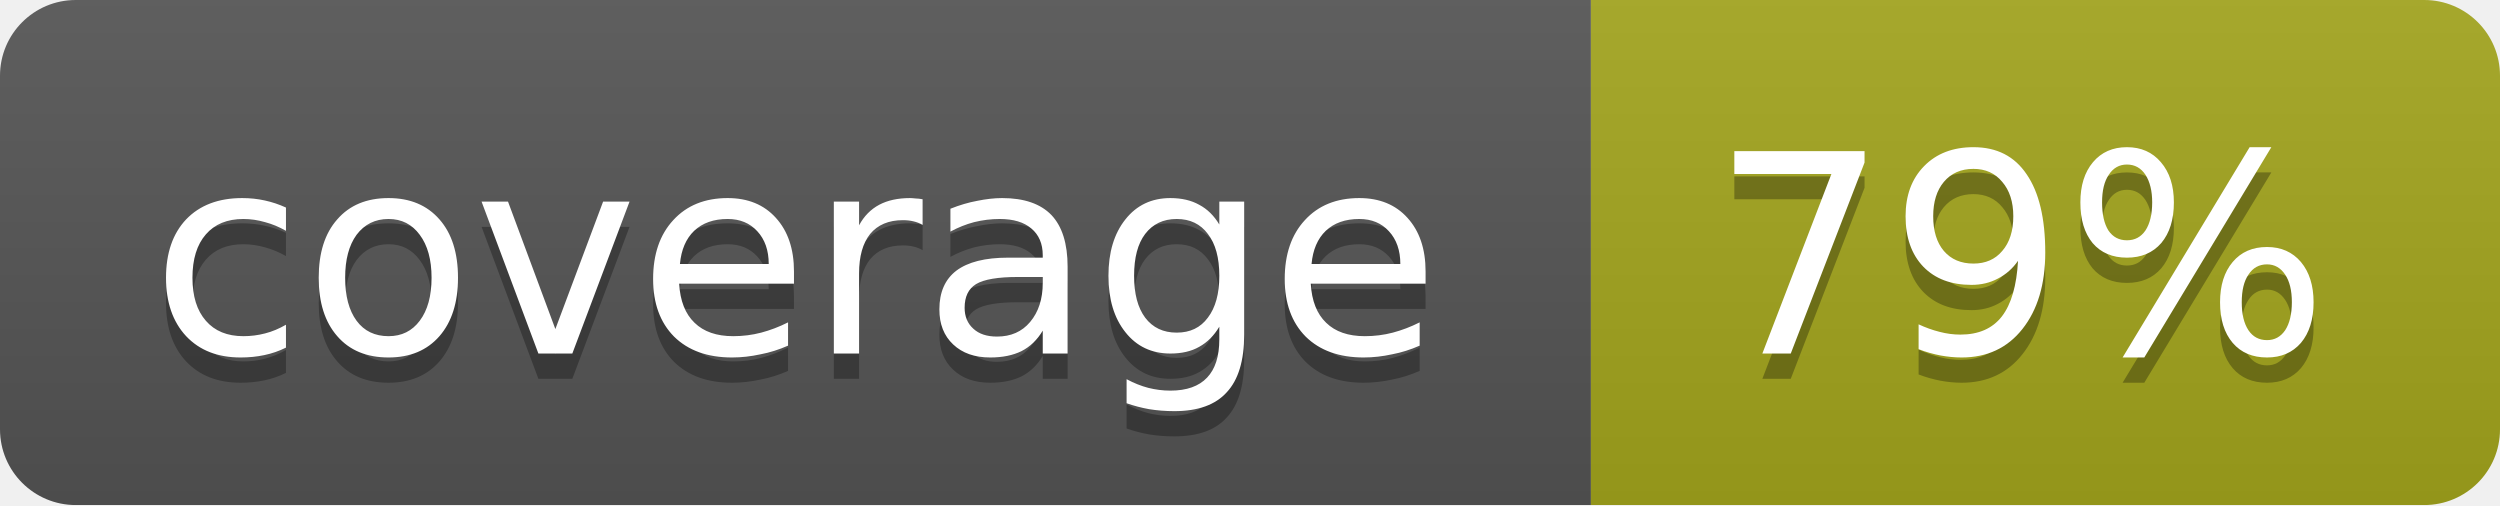
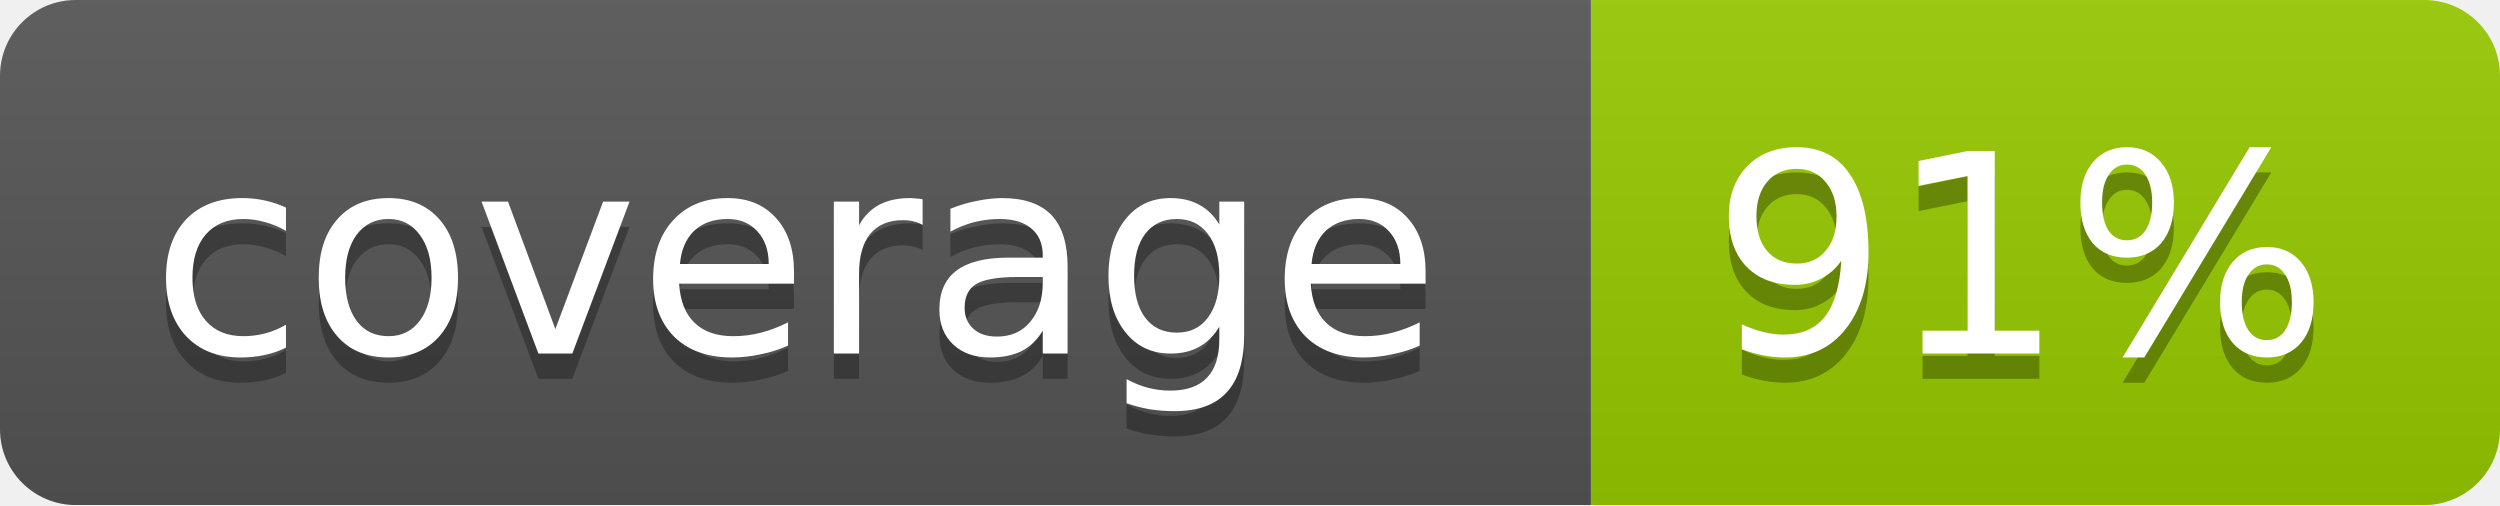
<svg xmlns="http://www.w3.org/2000/svg" width="99" height="20">
  <linearGradient id="b" x2="0" y2="100%">
    <stop offset="0" stop-color="#bbb" stop-opacity=".1" />
    <stop offset="1" stop-opacity=".1" />
  </linearGradient>
  <mask id="a">
    <rect width="99" height="20" rx="3" fill="#fff" />
  </mask>
  <g mask="url(#a)">
    <path fill="#555" d="M0 0h63v20H0z" />
-     <path fill="#a4a61d" d="M63 0h36v20H63z" />
+     <path fill="#97CA00" d="M63 0h36v20H63z" />
    <path fill="url(#b)" d="M0 0h99v20H0z" />
  </g>
  <g fill="#fff" text-anchor="middle" font-family="DejaVu Sans,Verdana,Geneva,sans-serif" font-size="11">
    <text x="31.5" y="15" fill="#010101" fill-opacity=".3">coverage</text>
    <text x="31.5" y="14">coverage</text>
-     <text x="80" y="15" fill="#010101" fill-opacity=".3">79%</text>
-     <text x="80" y="14">79%</text>
+     <text x="80" y="15" fill="#010101" fill-opacity=".3">91%</text>
+     <text x="80" y="14">91%</text>
  </g>
</svg>
